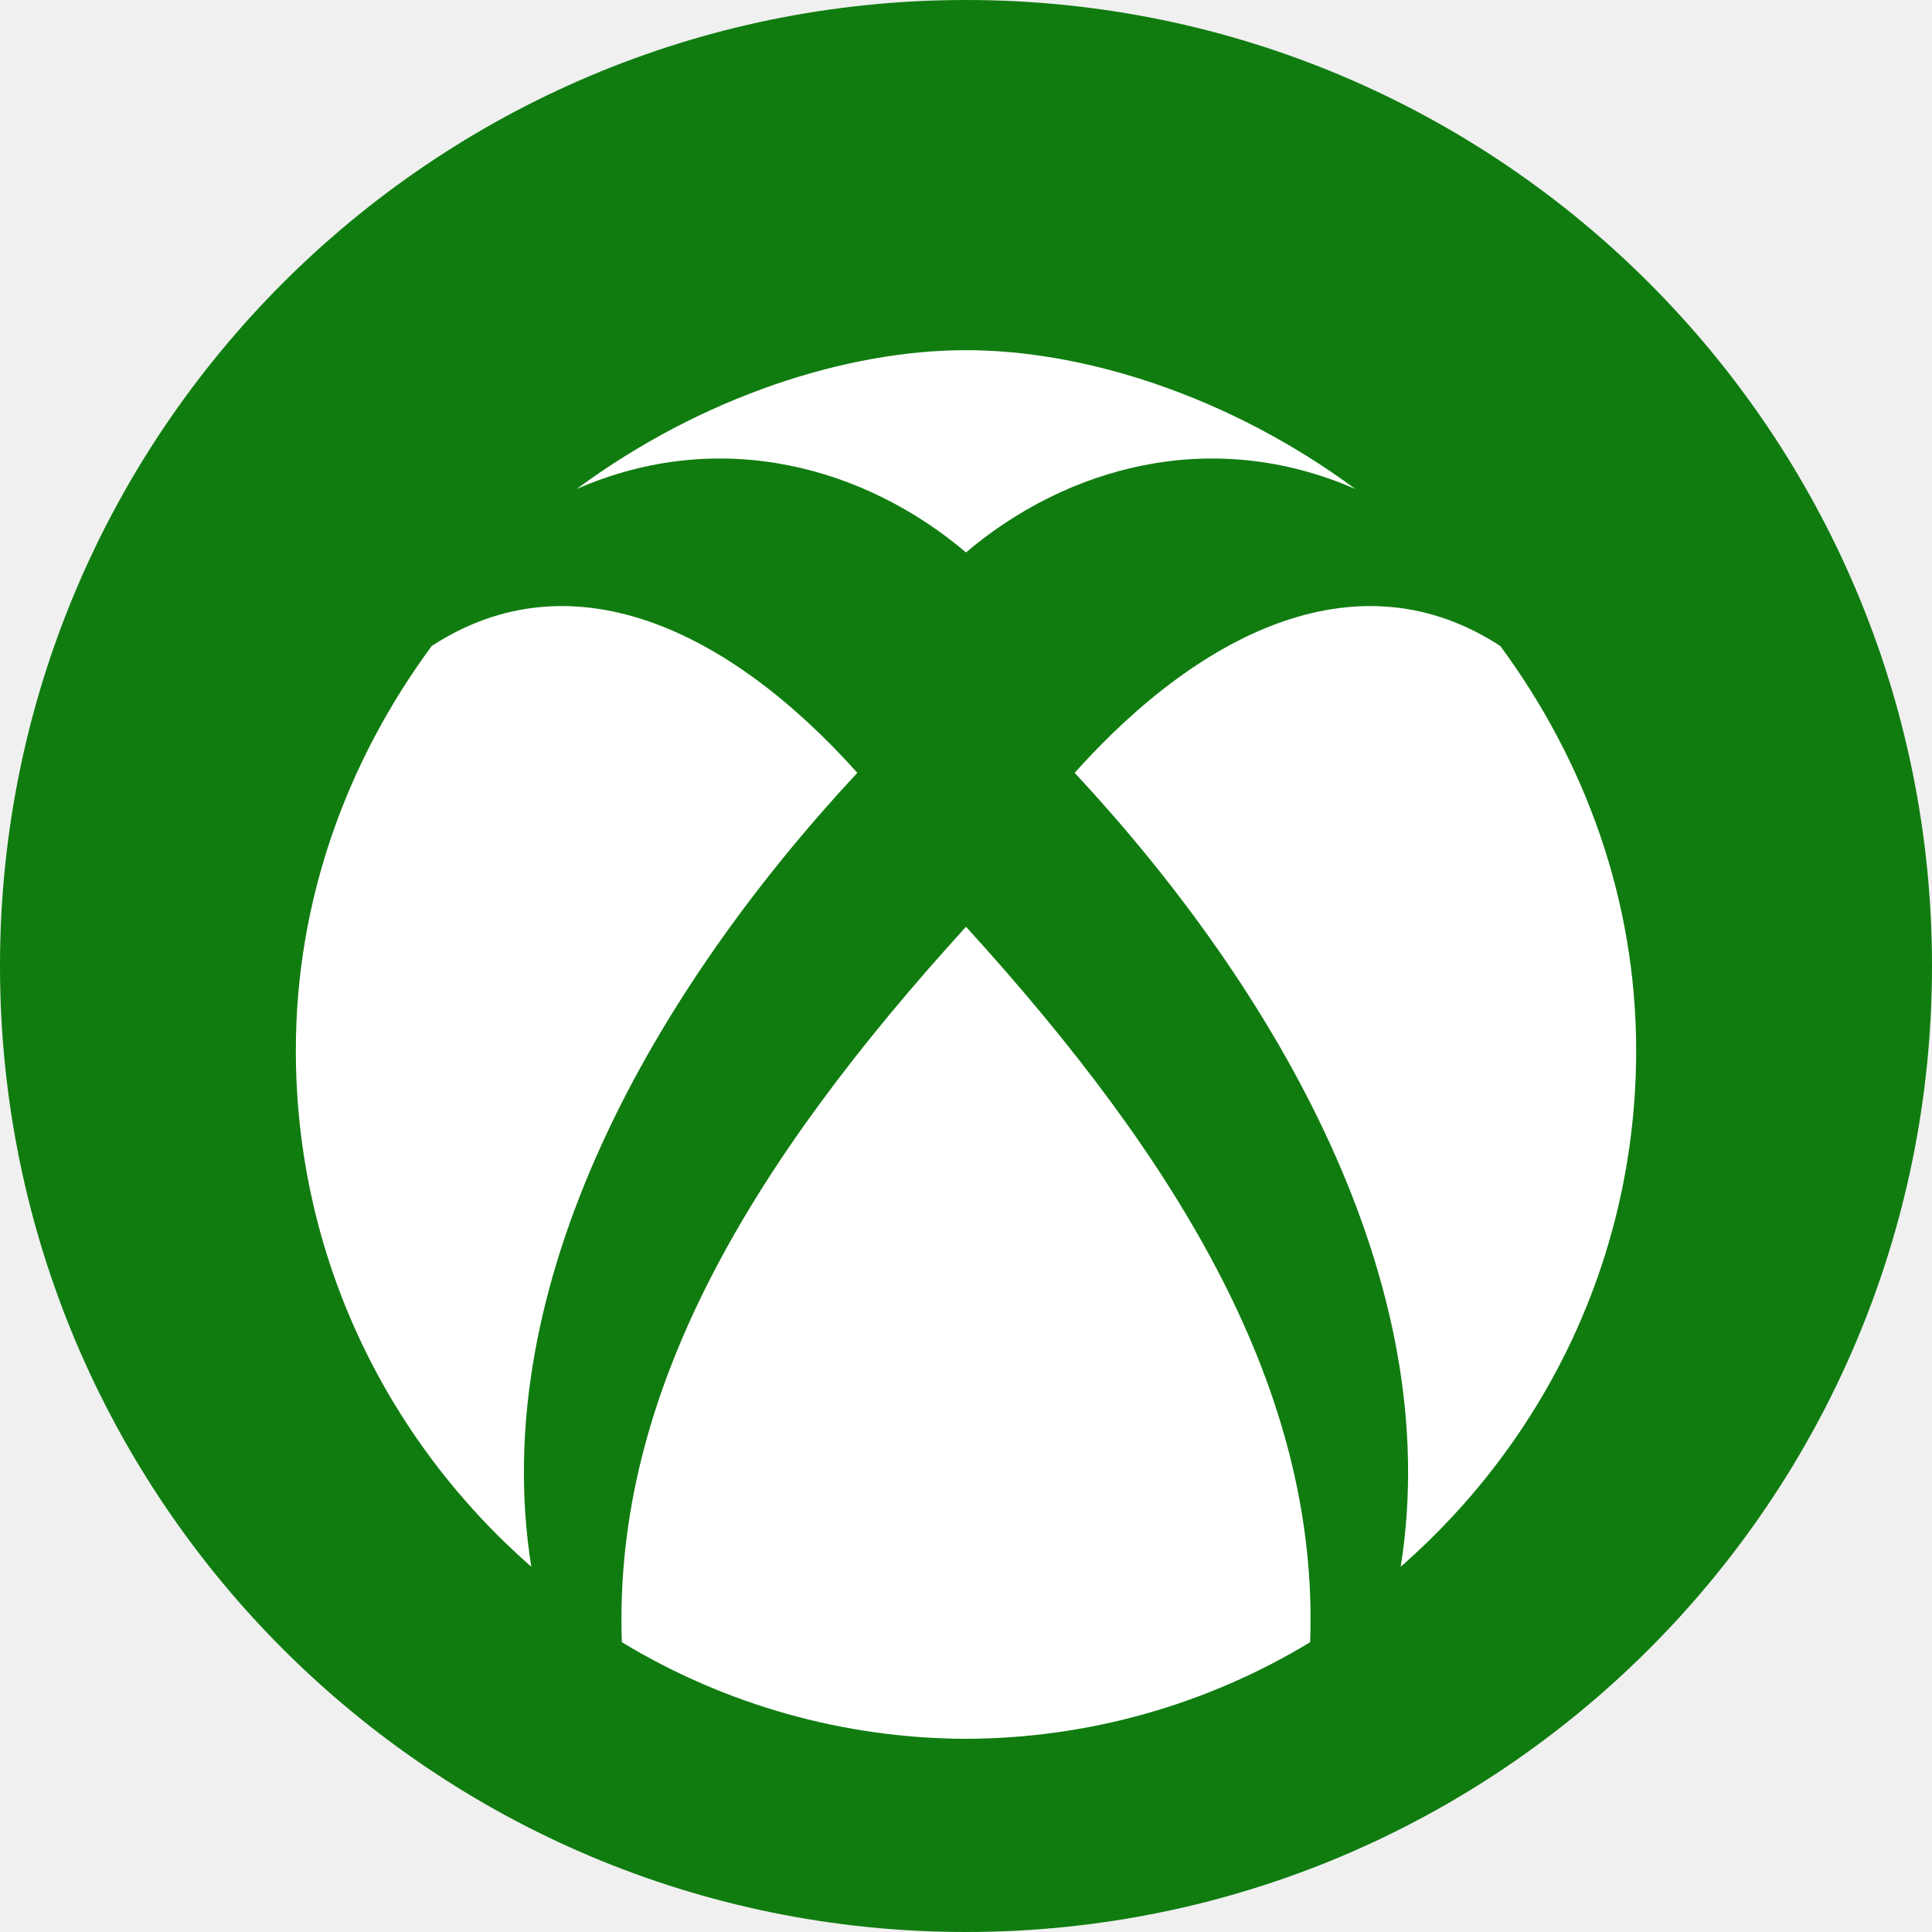
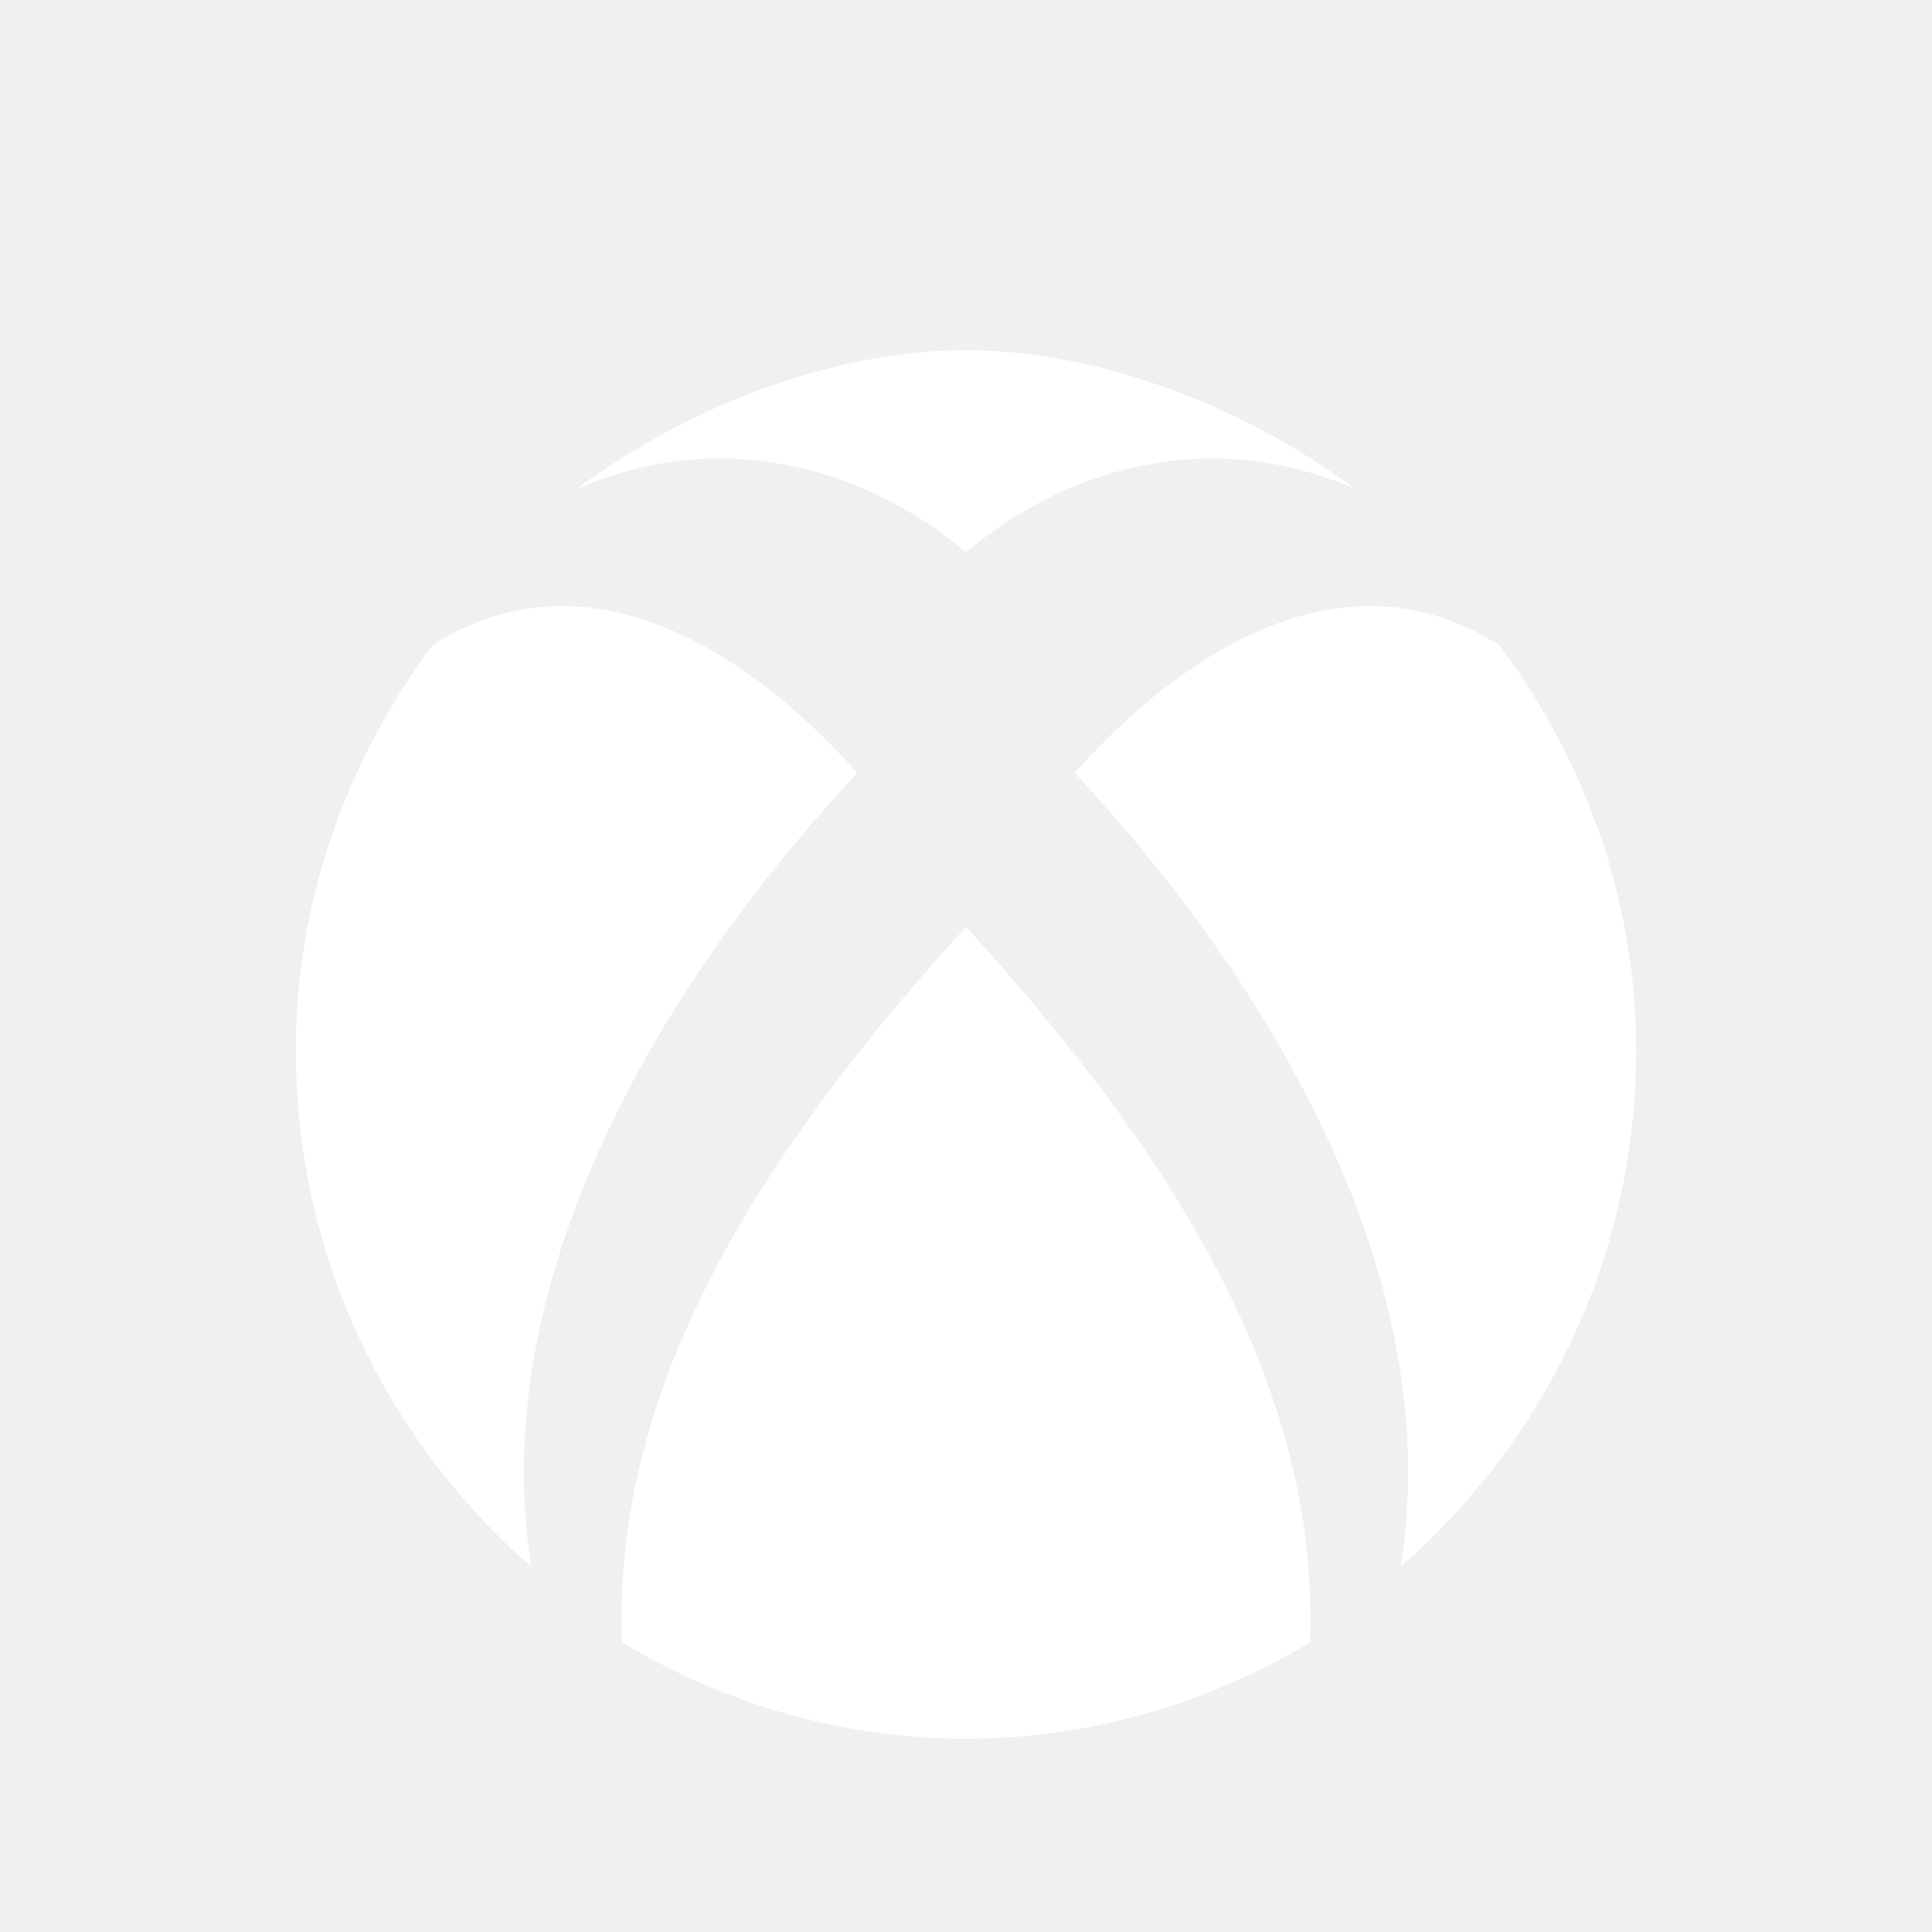
<svg xmlns="http://www.w3.org/2000/svg" viewBox="0 0 64 64" role="img" aria-label="Xbox">
-   <circle cx="32" cy="32" r="32" fill="#107C10" />
  <path fill="#fff" d="M19.1 16.2c4.2-3.1 9-4.6 12.9-4.6s8.7 1.5 12.9 4.6c-4.8-2.1-9.6-.7-12.9 2.1-3.3-2.8-8.1-4.2-12.9-2.1Zm-4.8 5.2c-2.8 3.8-4.5 8.4-4.5 13.4 0 6.8 3 12.9 7.8 17.1-1.5-9.4 4.1-19.1 10.8-26.3-4.3-4.8-9.5-7.2-14.1-4.2Zm35.4 0c-4.6-3-9.8-.6-14.1 4.2 6.7 7.2 12.3 16.9 10.8 26.3 4.8-4.2 7.8-10.3 7.8-17.1 0-5-1.7-9.6-4.5-13.4ZM32 30.7c-7.1 7.8-11.7 15.4-11.4 23.7A22.1 22.1 0 0 0 32 57.6a22.1 22.1 0 0 0 11.4-3.2c.3-8.3-4.3-15.9-11.4-23.7Z" />
</svg>
